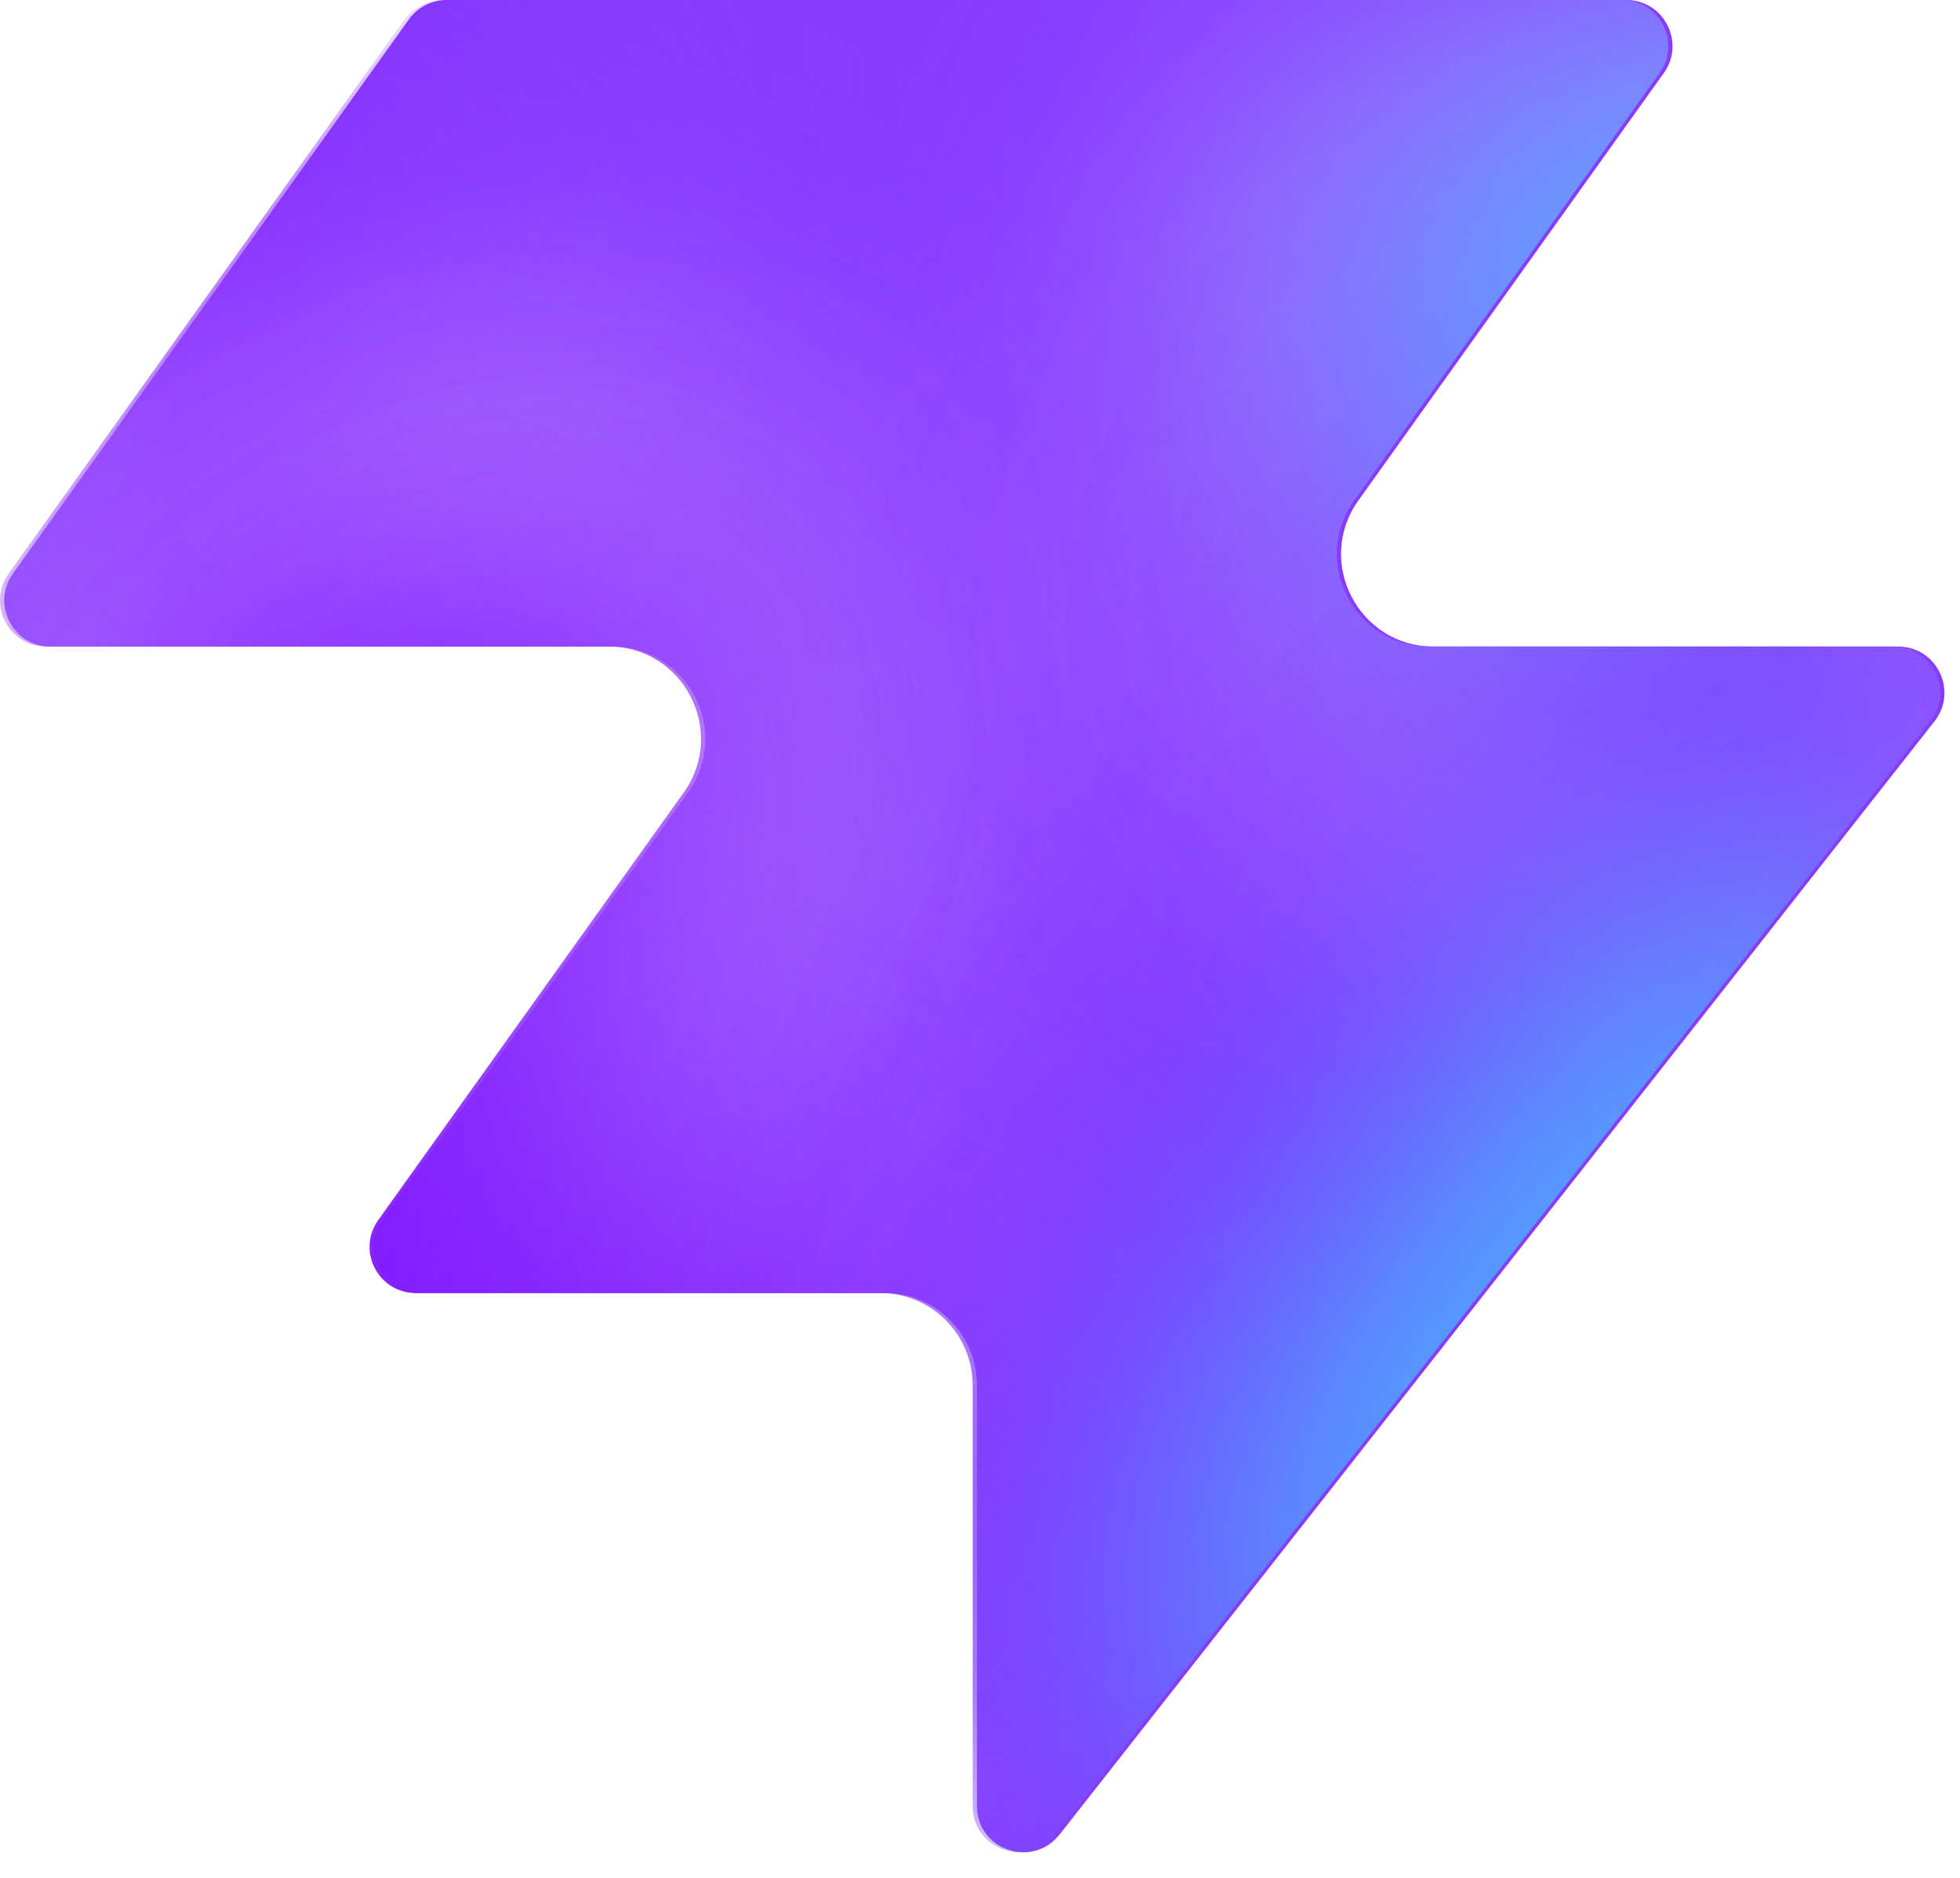
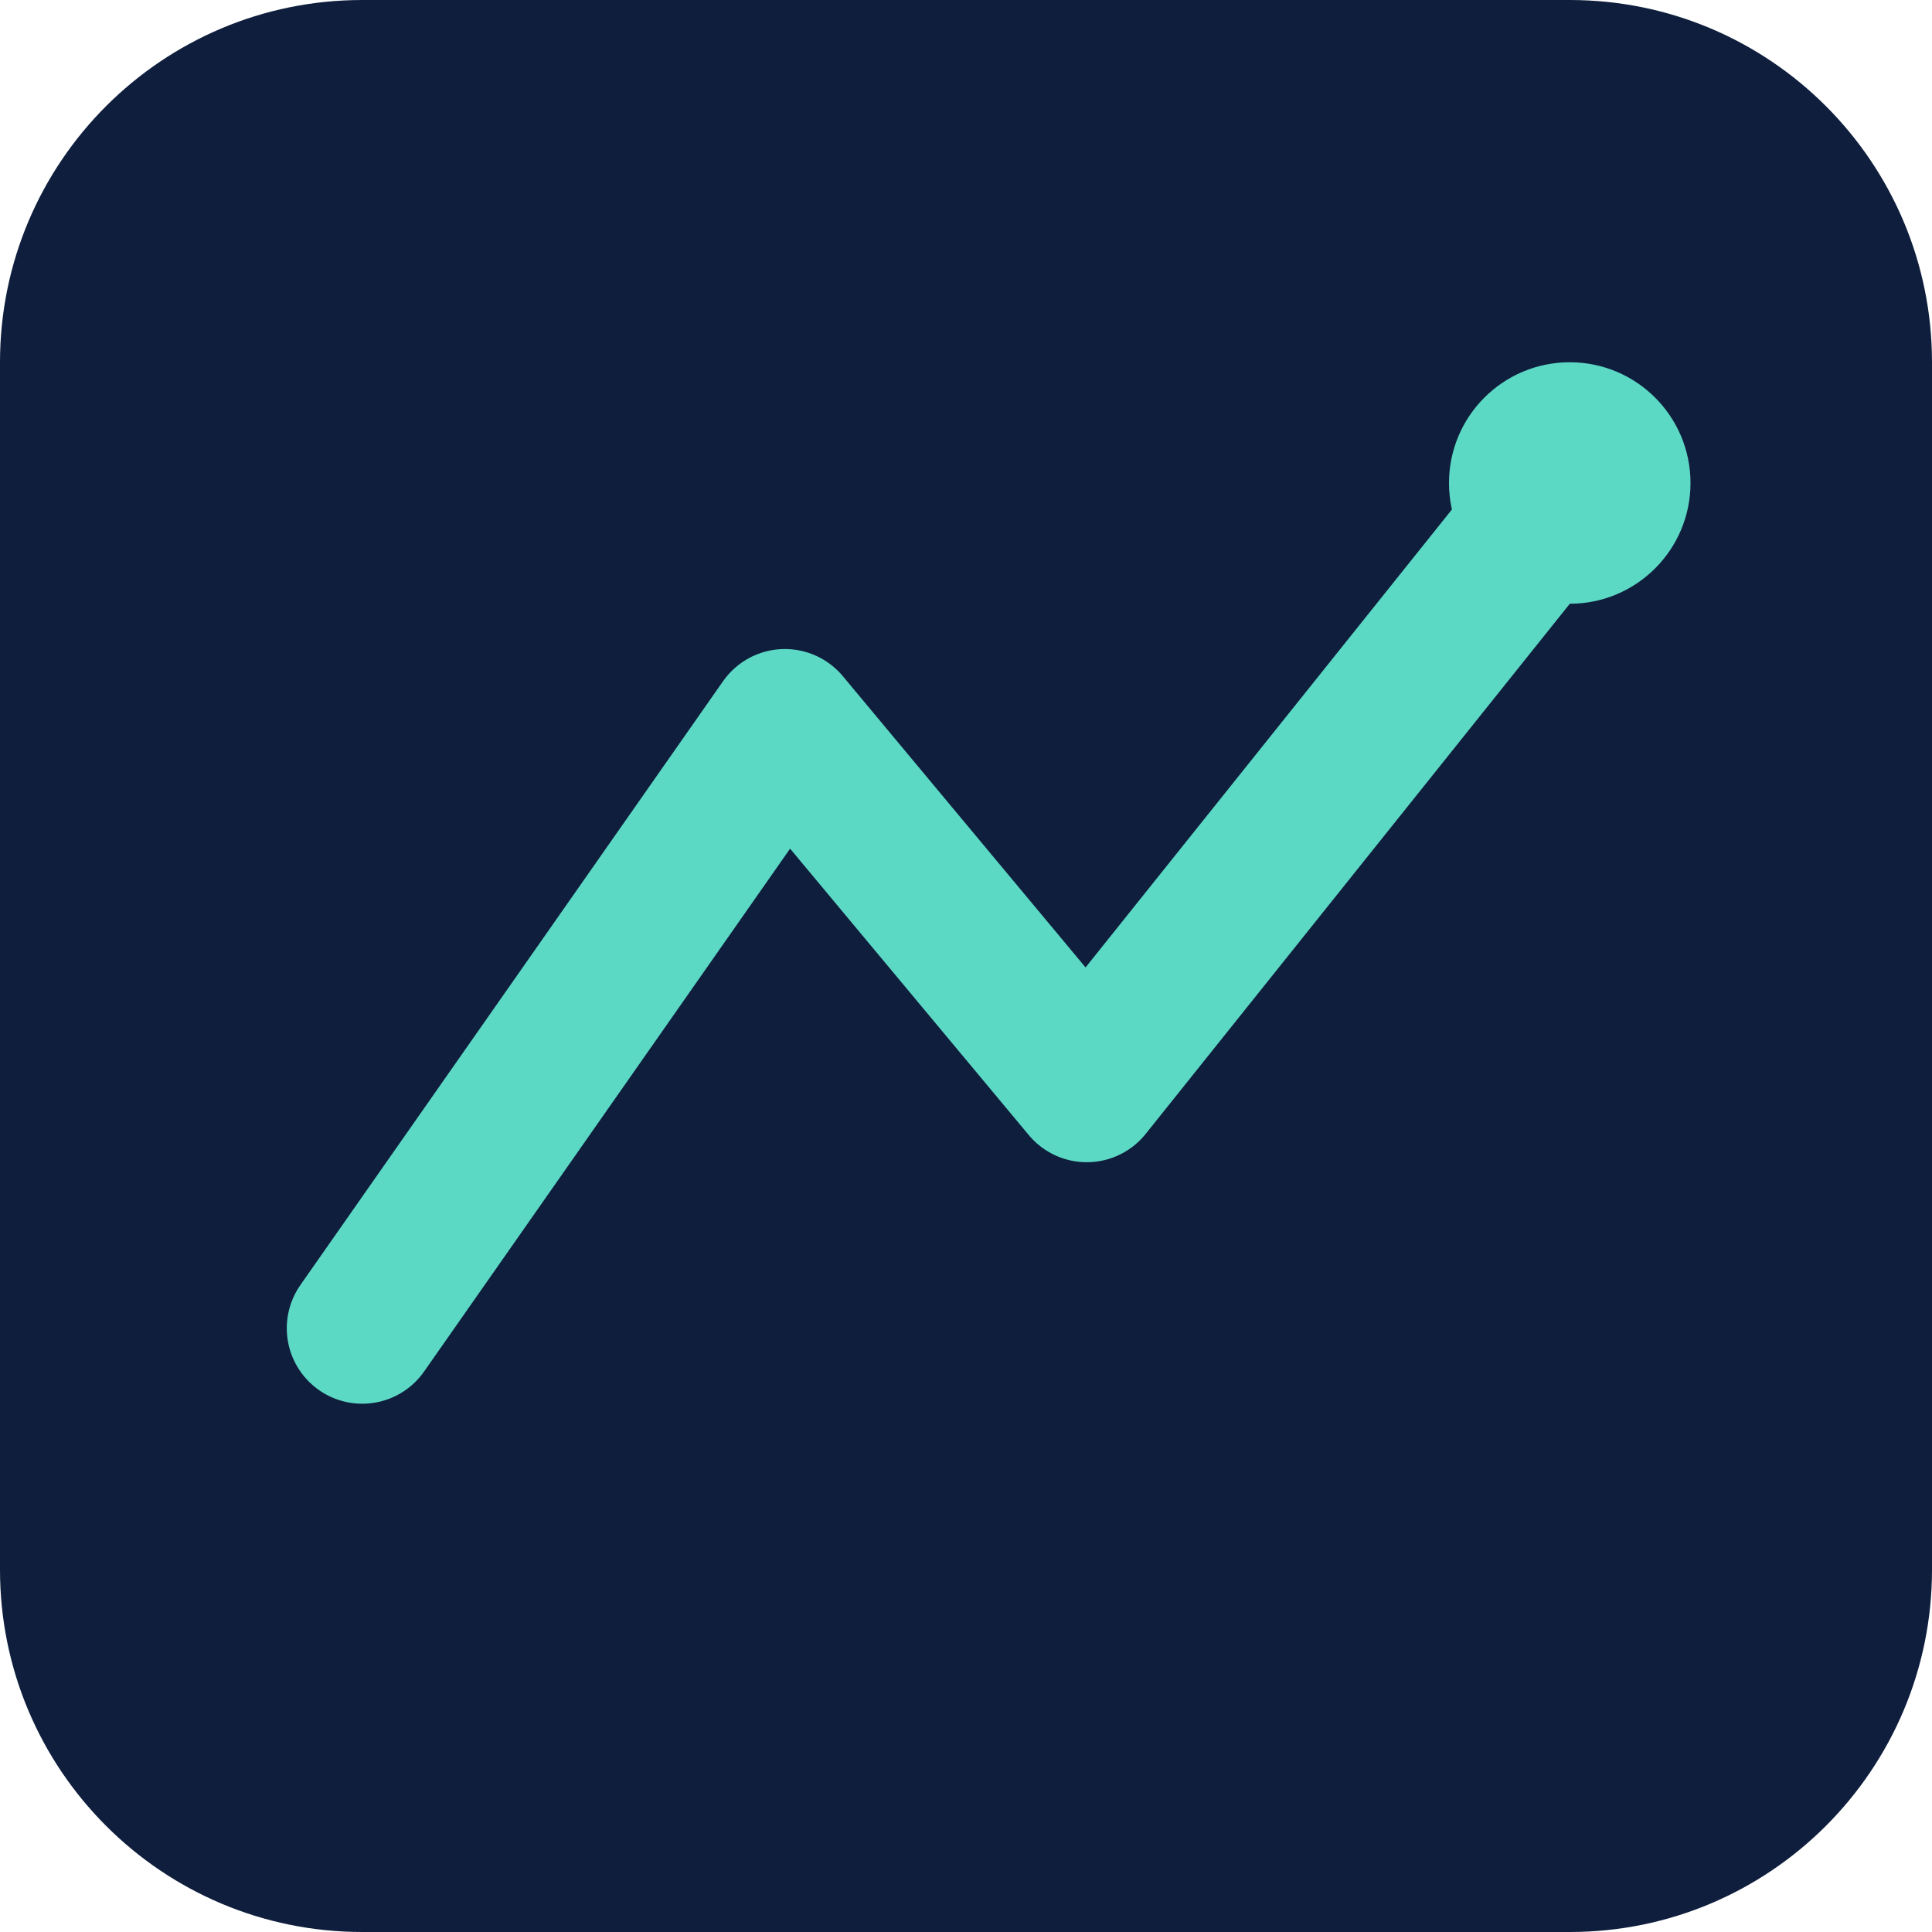
- <svg xmlns="http://www.w3.org/2000/svg" width="48" height="46" fill="none" viewBox="0 0 48 46">
-   <path fill="#863bff" d="M25.946 44.938c-.664.845-2.021.375-2.021-.698V33.937a2.26 2.26 0 0 0-2.262-2.262H10.287c-.92 0-1.456-1.04-.92-1.788l7.48-10.471c1.07-1.497 0-3.578-1.842-3.578H1.237c-.92 0-1.456-1.04-.92-1.788L10.013.474c.214-.297.556-.474.92-.474h28.894c.92 0 1.456 1.04.92 1.788l-7.48 10.471c-1.07 1.498 0 3.579 1.842 3.579h11.377c.943 0 1.473 1.088.89 1.83L25.947 44.94z" style="fill:#863bff;fill:color(display-p3 .525 .23 1);fill-opacity:1" />
-   <mask id="a" width="48" height="46" x="0" y="0" maskUnits="userSpaceOnUse" style="mask-type:alpha">
-     <path fill="#000" d="M25.842 44.938c-.664.844-2.021.375-2.021-.698V33.937a2.26 2.26 0 0 0-2.262-2.262H10.183c-.92 0-1.456-1.04-.92-1.788l7.48-10.471c1.07-1.498 0-3.579-1.842-3.579H1.133c-.92 0-1.456-1.04-.92-1.787L9.91.473c.214-.297.556-.474.92-.474h28.894c.92 0 1.456 1.04.92 1.788l-7.48 10.471c-1.07 1.498 0 3.578 1.842 3.578h11.377c.943 0 1.473 1.088.89 1.832L25.843 44.94z" style="fill:#000;fill-opacity:1" />
-   </mask>
-   <g mask="url(#a)">
-     <g filter="url(#b)">
-       <ellipse cx="5.508" cy="14.704" fill="#ede6ff" rx="5.508" ry="14.704" style="fill:#ede6ff;fill:color(display-p3 .927 .903 1);fill-opacity:1" transform="matrix(.00324 1 1 -.00324 -4.47 31.516)" />
-     </g>
-     <g filter="url(#c)">
-       <ellipse cx="10.399" cy="29.851" fill="#ede6ff" rx="10.399" ry="29.851" style="fill:#ede6ff;fill:color(display-p3 .927 .903 1);fill-opacity:1" transform="matrix(.00324 1 1 -.00324 -39.328 7.883)" />
-     </g>
-     <g filter="url(#d)">
-       <ellipse cx="5.508" cy="30.487" fill="#7e14ff" rx="5.508" ry="30.487" style="fill:#7e14ff;fill:color(display-p3 .492 .077 1);fill-opacity:1" transform="rotate(89.814 -25.913 -14.639)scale(1 -1)" />
-     </g>
-     <g filter="url(#e)">
-       <ellipse cx="5.508" cy="30.599" fill="#7e14ff" rx="5.508" ry="30.599" style="fill:#7e14ff;fill:color(display-p3 .492 .077 1);fill-opacity:1" transform="rotate(89.814 -32.644 -3.334)scale(1 -1)" />
-     </g>
-     <g filter="url(#f)">
-       <ellipse cx="5.508" cy="30.599" fill="#7e14ff" rx="5.508" ry="30.599" style="fill:#7e14ff;fill:color(display-p3 .492 .077 1);fill-opacity:1" transform="matrix(.00324 1 1 -.00324 -34.34 30.47)" />
-     </g>
-     <g filter="url(#g)">
-       <ellipse cx="14.072" cy="22.078" fill="#ede6ff" rx="14.072" ry="22.078" style="fill:#ede6ff;fill:color(display-p3 .927 .903 1);fill-opacity:1" transform="rotate(93.35 24.506 48.493)scale(-1 1)" />
-     </g>
-     <g filter="url(#h)">
-       <ellipse cx="3.47" cy="21.501" fill="#7e14ff" rx="3.47" ry="21.501" style="fill:#7e14ff;fill:color(display-p3 .492 .077 1);fill-opacity:1" transform="rotate(89.009 28.708 47.59)scale(-1 1)" />
-     </g>
-     <g filter="url(#i)">
-       <ellipse cx="3.47" cy="21.501" fill="#7e14ff" rx="3.47" ry="21.501" style="fill:#7e14ff;fill:color(display-p3 .492 .077 1);fill-opacity:1" transform="rotate(89.009 28.708 47.59)scale(-1 1)" />
-     </g>
-     <g filter="url(#j)">
-       <ellipse cx=".387" cy="8.972" fill="#7e14ff" rx="4.407" ry="29.108" style="fill:#7e14ff;fill:color(display-p3 .492 .077 1);fill-opacity:1" transform="rotate(39.51 .387 8.972)" />
-     </g>
-     <g filter="url(#k)">
-       <ellipse cx="47.523" cy="-6.092" fill="#7e14ff" rx="4.407" ry="29.108" style="fill:#7e14ff;fill:color(display-p3 .492 .077 1);fill-opacity:1" transform="rotate(37.892 47.523 -6.092)" />
-     </g>
-     <g filter="url(#l)">
-       <ellipse cx="41.412" cy="6.333" fill="#47bfff" rx="5.971" ry="9.665" style="fill:#47bfff;fill:color(display-p3 .28 .748 1);fill-opacity:1" transform="rotate(37.892 41.412 6.333)" />
-     </g>
-     <g filter="url(#m)">
-       <ellipse cx="-1.879" cy="38.332" fill="#7e14ff" rx="4.407" ry="29.108" style="fill:#7e14ff;fill:color(display-p3 .492 .077 1);fill-opacity:1" transform="rotate(37.892 -1.88 38.332)" />
-     </g>
-     <g filter="url(#n)">
-       <ellipse cx="-1.879" cy="38.332" fill="#7e14ff" rx="4.407" ry="29.108" style="fill:#7e14ff;fill:color(display-p3 .492 .077 1);fill-opacity:1" transform="rotate(37.892 -1.88 38.332)" />
-     </g>
-     <g filter="url(#o)">
-       <ellipse cx="35.651" cy="29.907" fill="#7e14ff" rx="4.407" ry="29.108" style="fill:#7e14ff;fill:color(display-p3 .492 .077 1);fill-opacity:1" transform="rotate(37.892 35.651 29.907)" />
-     </g>
-     <g filter="url(#p)">
-       <ellipse cx="38.418" cy="32.4" fill="#47bfff" rx="5.971" ry="15.297" style="fill:#47bfff;fill:color(display-p3 .28 .748 1);fill-opacity:1" transform="rotate(37.892 38.418 32.4)" />
-     </g>
-   </g>
-   <defs>
-     <filter id="b" width="60.045" height="41.654" x="-19.77" y="16.149" color-interpolation-filters="sRGB" filterUnits="userSpaceOnUse">
-       <feFlood flood-opacity="0" result="BackgroundImageFix" />
-       <feBlend in="SourceGraphic" in2="BackgroundImageFix" result="shape" />
-       <feGaussianBlur result="effect1_foregroundBlur_2002_17158" stdDeviation="7.659" />
-     </filter>
-     <filter id="c" width="90.34" height="51.437" x="-54.613" y="-7.533" color-interpolation-filters="sRGB" filterUnits="userSpaceOnUse">
-       <feFlood flood-opacity="0" result="BackgroundImageFix" />
-       <feBlend in="SourceGraphic" in2="BackgroundImageFix" result="shape" />
-       <feGaussianBlur result="effect1_foregroundBlur_2002_17158" stdDeviation="7.659" />
-     </filter>
-     <filter id="d" width="79.355" height="29.4" x="-49.64" y="2.03" color-interpolation-filters="sRGB" filterUnits="userSpaceOnUse">
-       <feFlood flood-opacity="0" result="BackgroundImageFix" />
-       <feBlend in="SourceGraphic" in2="BackgroundImageFix" result="shape" />
-       <feGaussianBlur result="effect1_foregroundBlur_2002_17158" stdDeviation="4.596" />
-     </filter>
-     <filter id="e" width="79.579" height="29.4" x="-45.045" y="20.029" color-interpolation-filters="sRGB" filterUnits="userSpaceOnUse">
-       <feFlood flood-opacity="0" result="BackgroundImageFix" />
-       <feBlend in="SourceGraphic" in2="BackgroundImageFix" result="shape" />
-       <feGaussianBlur result="effect1_foregroundBlur_2002_17158" stdDeviation="4.596" />
-     </filter>
-     <filter id="f" width="79.579" height="29.4" x="-43.513" y="21.178" color-interpolation-filters="sRGB" filterUnits="userSpaceOnUse">
-       <feFlood flood-opacity="0" result="BackgroundImageFix" />
-       <feBlend in="SourceGraphic" in2="BackgroundImageFix" result="shape" />
-       <feGaussianBlur result="effect1_foregroundBlur_2002_17158" stdDeviation="4.596" />
-     </filter>
-     <filter id="g" width="74.749" height="58.852" x="15.756" y="-17.901" color-interpolation-filters="sRGB" filterUnits="userSpaceOnUse">
-       <feFlood flood-opacity="0" result="BackgroundImageFix" />
-       <feBlend in="SourceGraphic" in2="BackgroundImageFix" result="shape" />
-       <feGaussianBlur result="effect1_foregroundBlur_2002_17158" stdDeviation="7.659" />
-     </filter>
-     <filter id="h" width="61.377" height="25.362" x="23.548" y="2.284" color-interpolation-filters="sRGB" filterUnits="userSpaceOnUse">
-       <feFlood flood-opacity="0" result="BackgroundImageFix" />
-       <feBlend in="SourceGraphic" in2="BackgroundImageFix" result="shape" />
-       <feGaussianBlur result="effect1_foregroundBlur_2002_17158" stdDeviation="4.596" />
-     </filter>
-     <filter id="i" width="61.377" height="25.362" x="23.548" y="2.284" color-interpolation-filters="sRGB" filterUnits="userSpaceOnUse">
-       <feFlood flood-opacity="0" result="BackgroundImageFix" />
-       <feBlend in="SourceGraphic" in2="BackgroundImageFix" result="shape" />
-       <feGaussianBlur result="effect1_foregroundBlur_2002_17158" stdDeviation="4.596" />
-     </filter>
-     <filter id="j" width="56.045" height="63.649" x="-27.636" y="-22.853" color-interpolation-filters="sRGB" filterUnits="userSpaceOnUse">
-       <feFlood flood-opacity="0" result="BackgroundImageFix" />
-       <feBlend in="SourceGraphic" in2="BackgroundImageFix" result="shape" />
-       <feGaussianBlur result="effect1_foregroundBlur_2002_17158" stdDeviation="4.596" />
-     </filter>
-     <filter id="k" width="54.814" height="64.646" x="20.116" y="-38.415" color-interpolation-filters="sRGB" filterUnits="userSpaceOnUse">
-       <feFlood flood-opacity="0" result="BackgroundImageFix" />
-       <feBlend in="SourceGraphic" in2="BackgroundImageFix" result="shape" />
-       <feGaussianBlur result="effect1_foregroundBlur_2002_17158" stdDeviation="4.596" />
-     </filter>
-     <filter id="l" width="33.541" height="35.313" x="24.641" y="-11.323" color-interpolation-filters="sRGB" filterUnits="userSpaceOnUse">
-       <feFlood flood-opacity="0" result="BackgroundImageFix" />
-       <feBlend in="SourceGraphic" in2="BackgroundImageFix" result="shape" />
-       <feGaussianBlur result="effect1_foregroundBlur_2002_17158" stdDeviation="4.596" />
-     </filter>
-     <filter id="m" width="54.814" height="64.646" x="-29.286" y="6.009" color-interpolation-filters="sRGB" filterUnits="userSpaceOnUse">
-       <feFlood flood-opacity="0" result="BackgroundImageFix" />
-       <feBlend in="SourceGraphic" in2="BackgroundImageFix" result="shape" />
-       <feGaussianBlur result="effect1_foregroundBlur_2002_17158" stdDeviation="4.596" />
-     </filter>
-     <filter id="n" width="54.814" height="64.646" x="-29.286" y="6.009" color-interpolation-filters="sRGB" filterUnits="userSpaceOnUse">
-       <feFlood flood-opacity="0" result="BackgroundImageFix" />
-       <feBlend in="SourceGraphic" in2="BackgroundImageFix" result="shape" />
-       <feGaussianBlur result="effect1_foregroundBlur_2002_17158" stdDeviation="4.596" />
-     </filter>
-     <filter id="o" width="54.814" height="64.646" x="8.244" y="-2.416" color-interpolation-filters="sRGB" filterUnits="userSpaceOnUse">
-       <feFlood flood-opacity="0" result="BackgroundImageFix" />
-       <feBlend in="SourceGraphic" in2="BackgroundImageFix" result="shape" />
-       <feGaussianBlur result="effect1_foregroundBlur_2002_17158" stdDeviation="4.596" />
-     </filter>
-     <filter id="p" width="39.409" height="43.623" x="18.713" y="10.588" color-interpolation-filters="sRGB" filterUnits="userSpaceOnUse">
-       <feFlood flood-opacity="0" result="BackgroundImageFix" />
-       <feBlend in="SourceGraphic" in2="BackgroundImageFix" result="shape" />
-       <feGaussianBlur result="effect1_foregroundBlur_2002_17158" stdDeviation="4.596" />
-     </filter>
-   </defs>
+ <svg xmlns="http://www.w3.org/2000/svg" viewBox="0 0 32 32">
+   <rect width="32" height="32" rx="6" fill="#0f1e3d" />
+   <path d="M6 22 L13 12 L18 18 L26 8" stroke="#5cd9c5" stroke-width="2.5" fill="none" stroke-linecap="round" stroke-linejoin="round" />
+   <circle cx="26" cy="8" r="2" fill="#5cd9c5" />
</svg>
